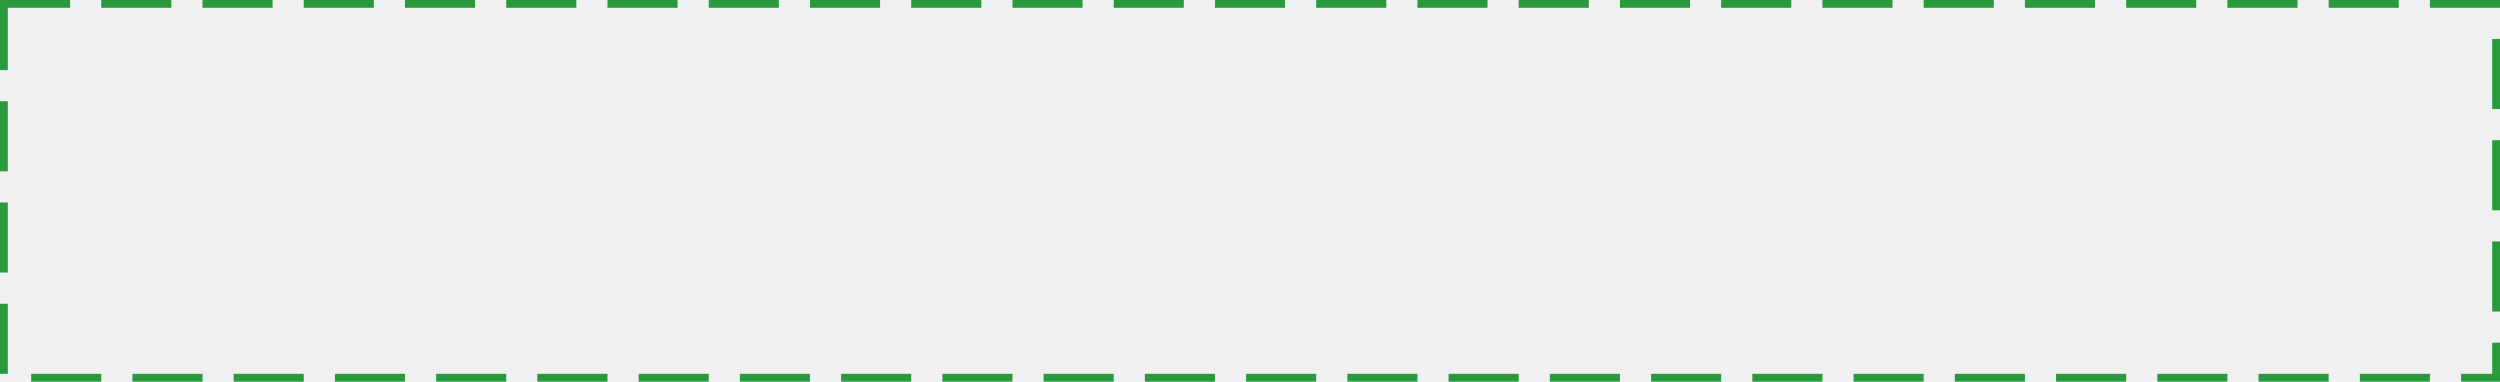
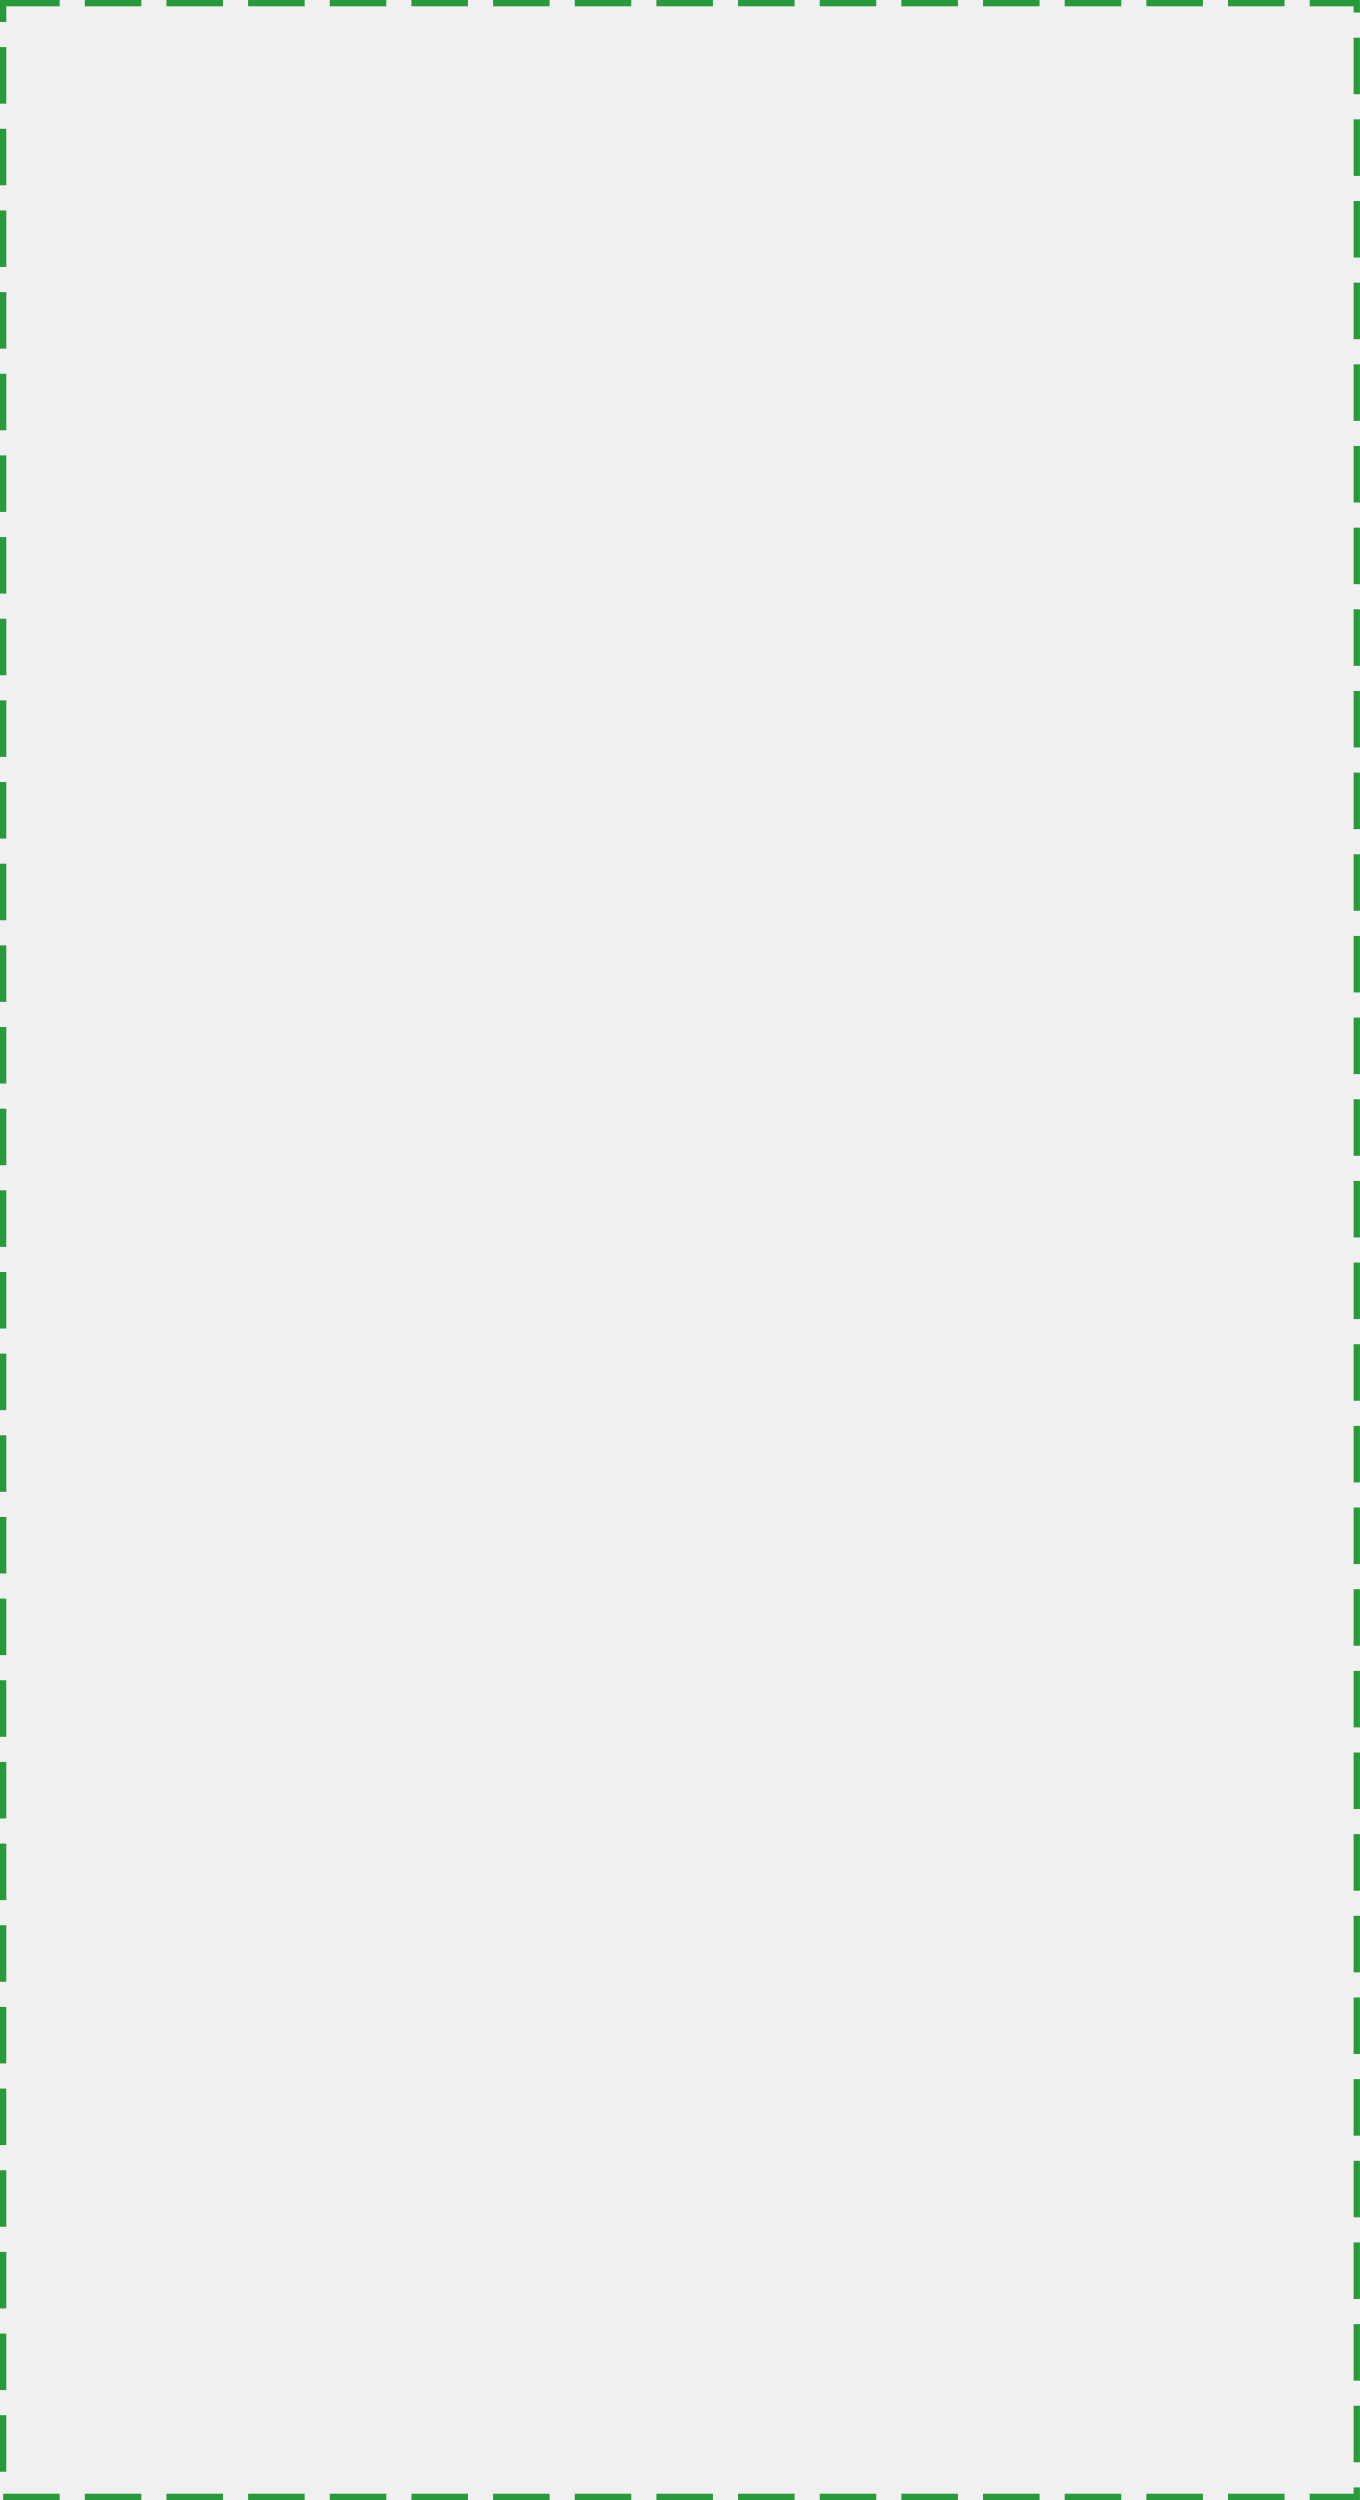
- <svg xmlns="http://www.w3.org/2000/svg" version="1.1" width="321px" height="49px">
-   <g transform="matrix(1 0 0 1 -492 -654 )">
-     <path d="M 493 655  L 812 655  L 812 702  L 493 702  L 493 655  Z " fill-rule="nonzero" fill="#ffffff" stroke="none" fill-opacity="0" />
-     <path d="M 492.5 654.5  L 812.5 654.5  L 812.5 702.5  L 492.5 702.5  L 492.5 654.5  Z " stroke-width="1" stroke-dasharray="9,4" stroke="#289a3c" fill="none" stroke-dashoffset="0.5" />
+ <svg xmlns="http://www.w3.org/2000/svg" version="1.1" width="433px" height="796px">
+   <g transform="matrix(1 0 0 1 -5770 -455 )">
+     <path d="M 5772 457  L 6201 457  L 6201 1249  L 5772 1249  L 5772 457  Z " fill-rule="nonzero" fill="#ffffff" stroke="none" fill-opacity="0" />
+     <path d="M 5771 456  L 6202 456  L 6202 1250  L 5771 1250  L 5771 456  Z " stroke-width="2" stroke-dasharray="18,8" stroke="#289a3c" fill="none" />
  </g>
</svg>
